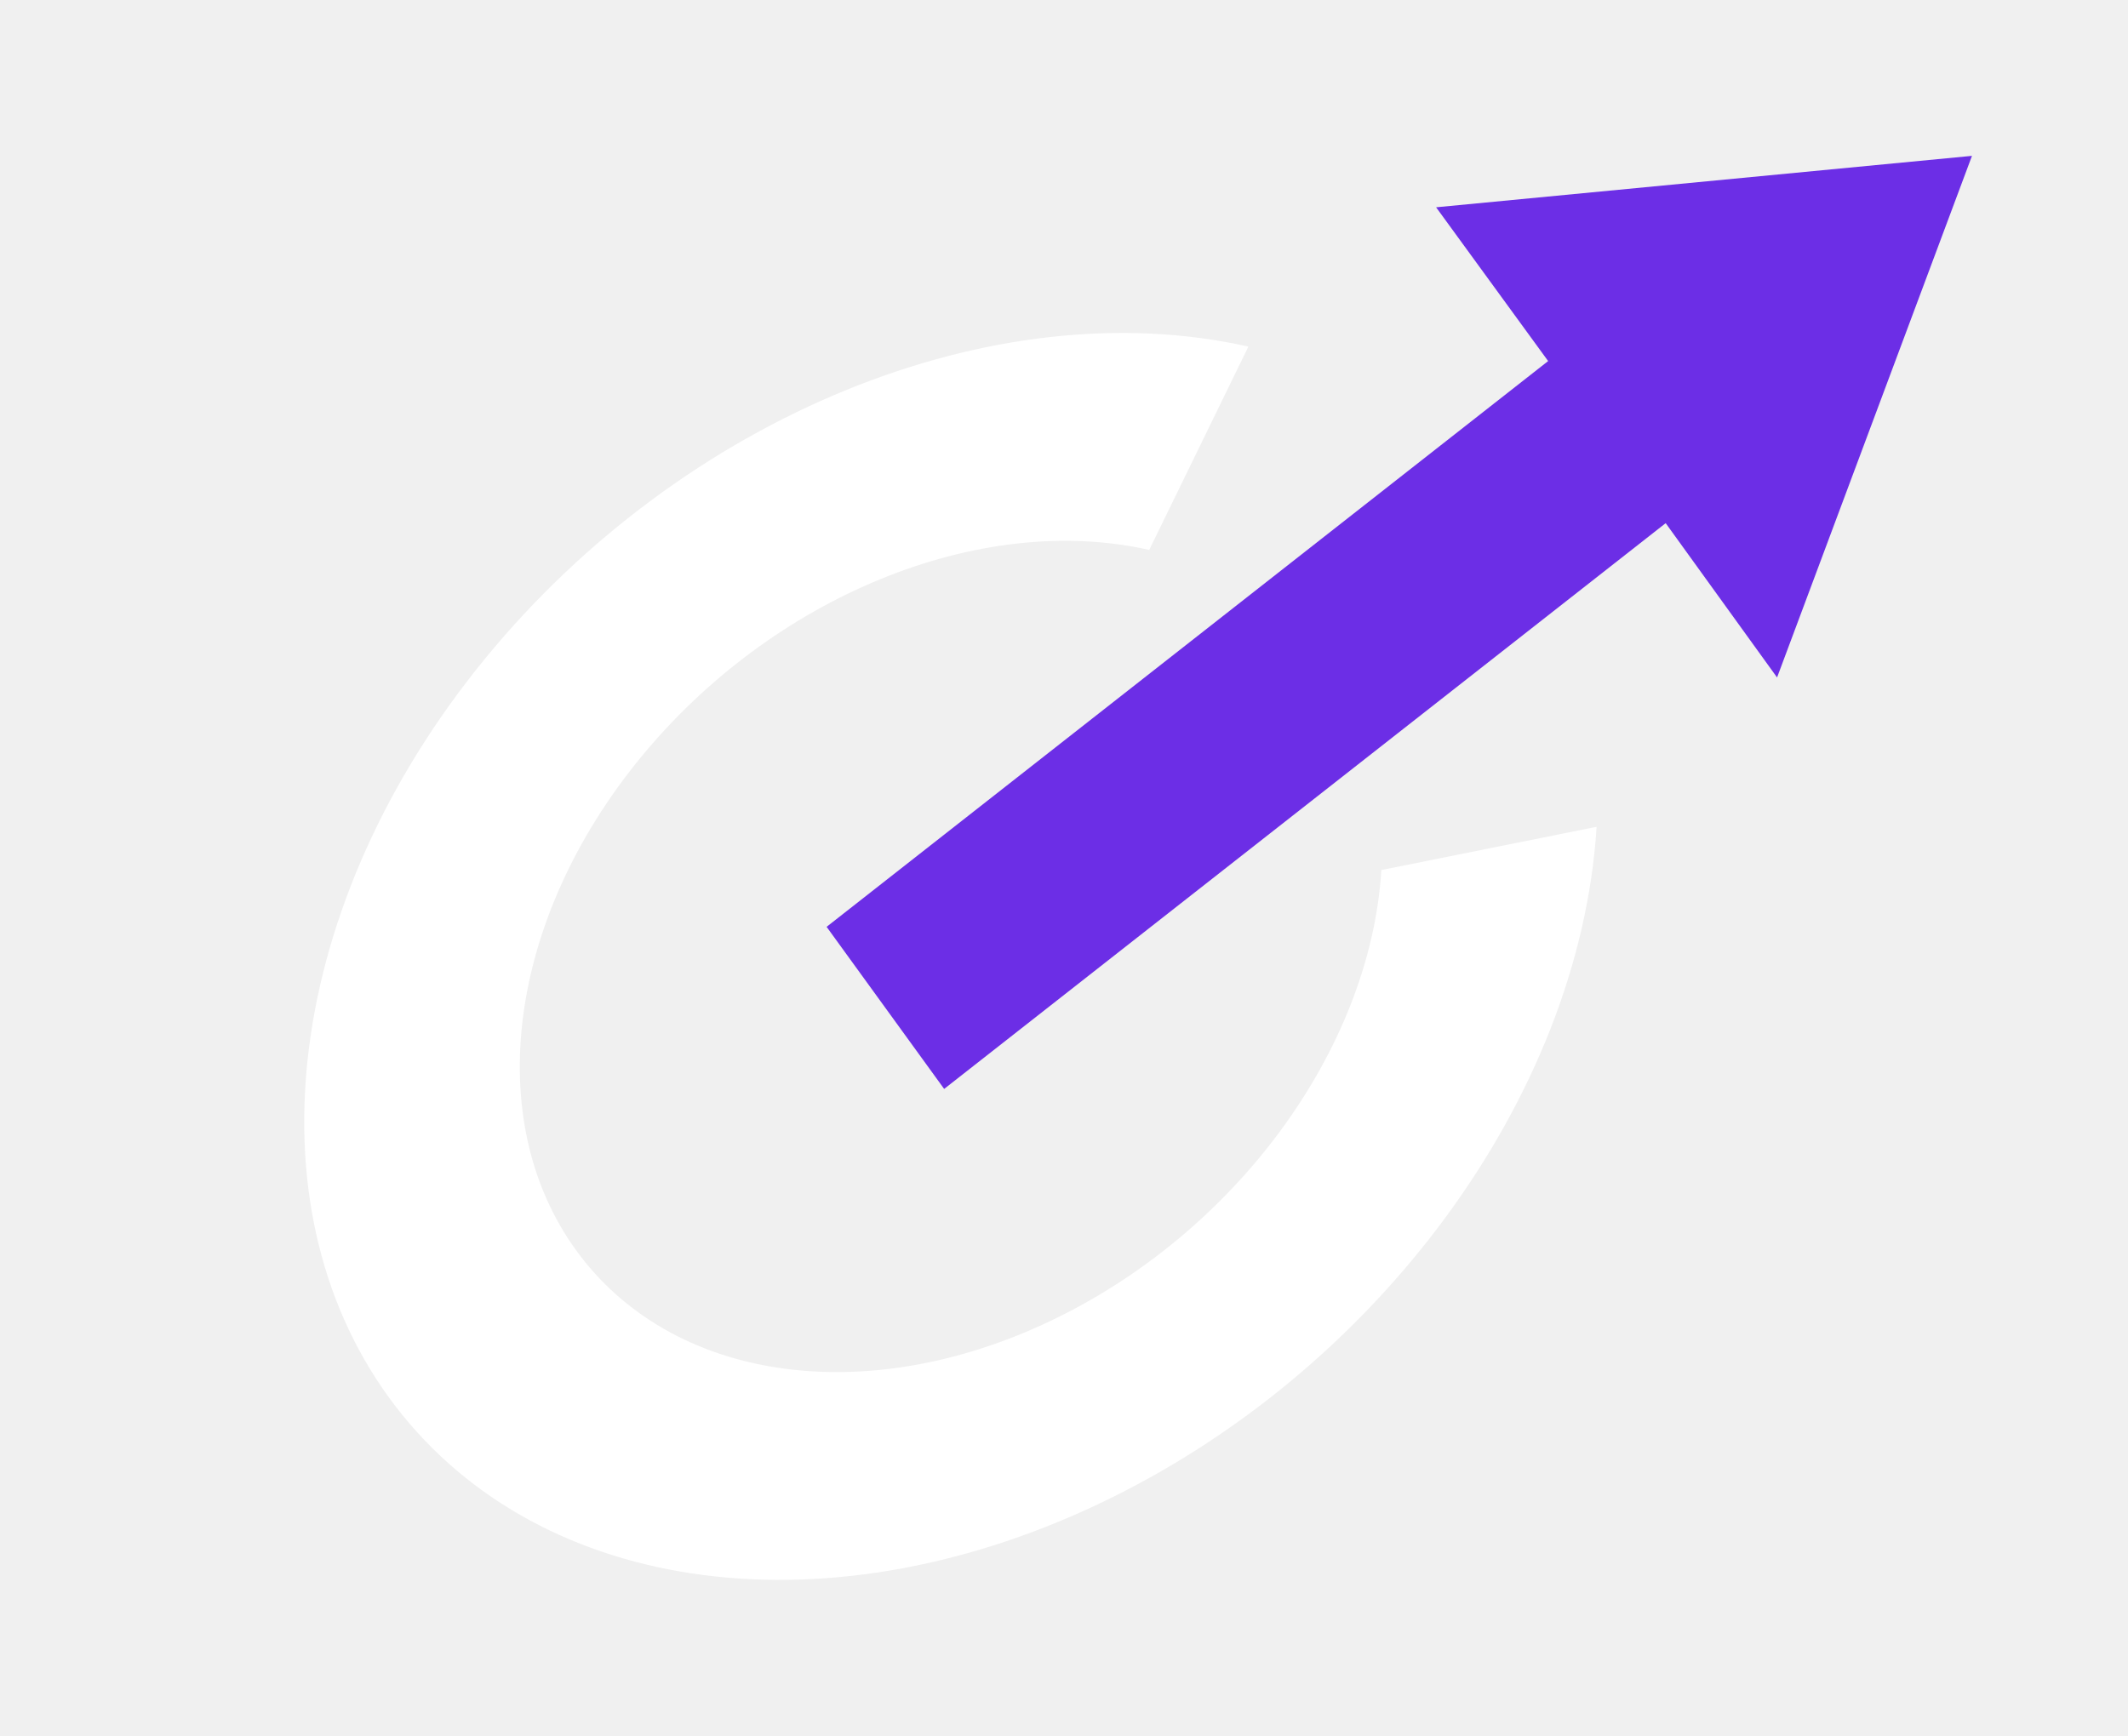
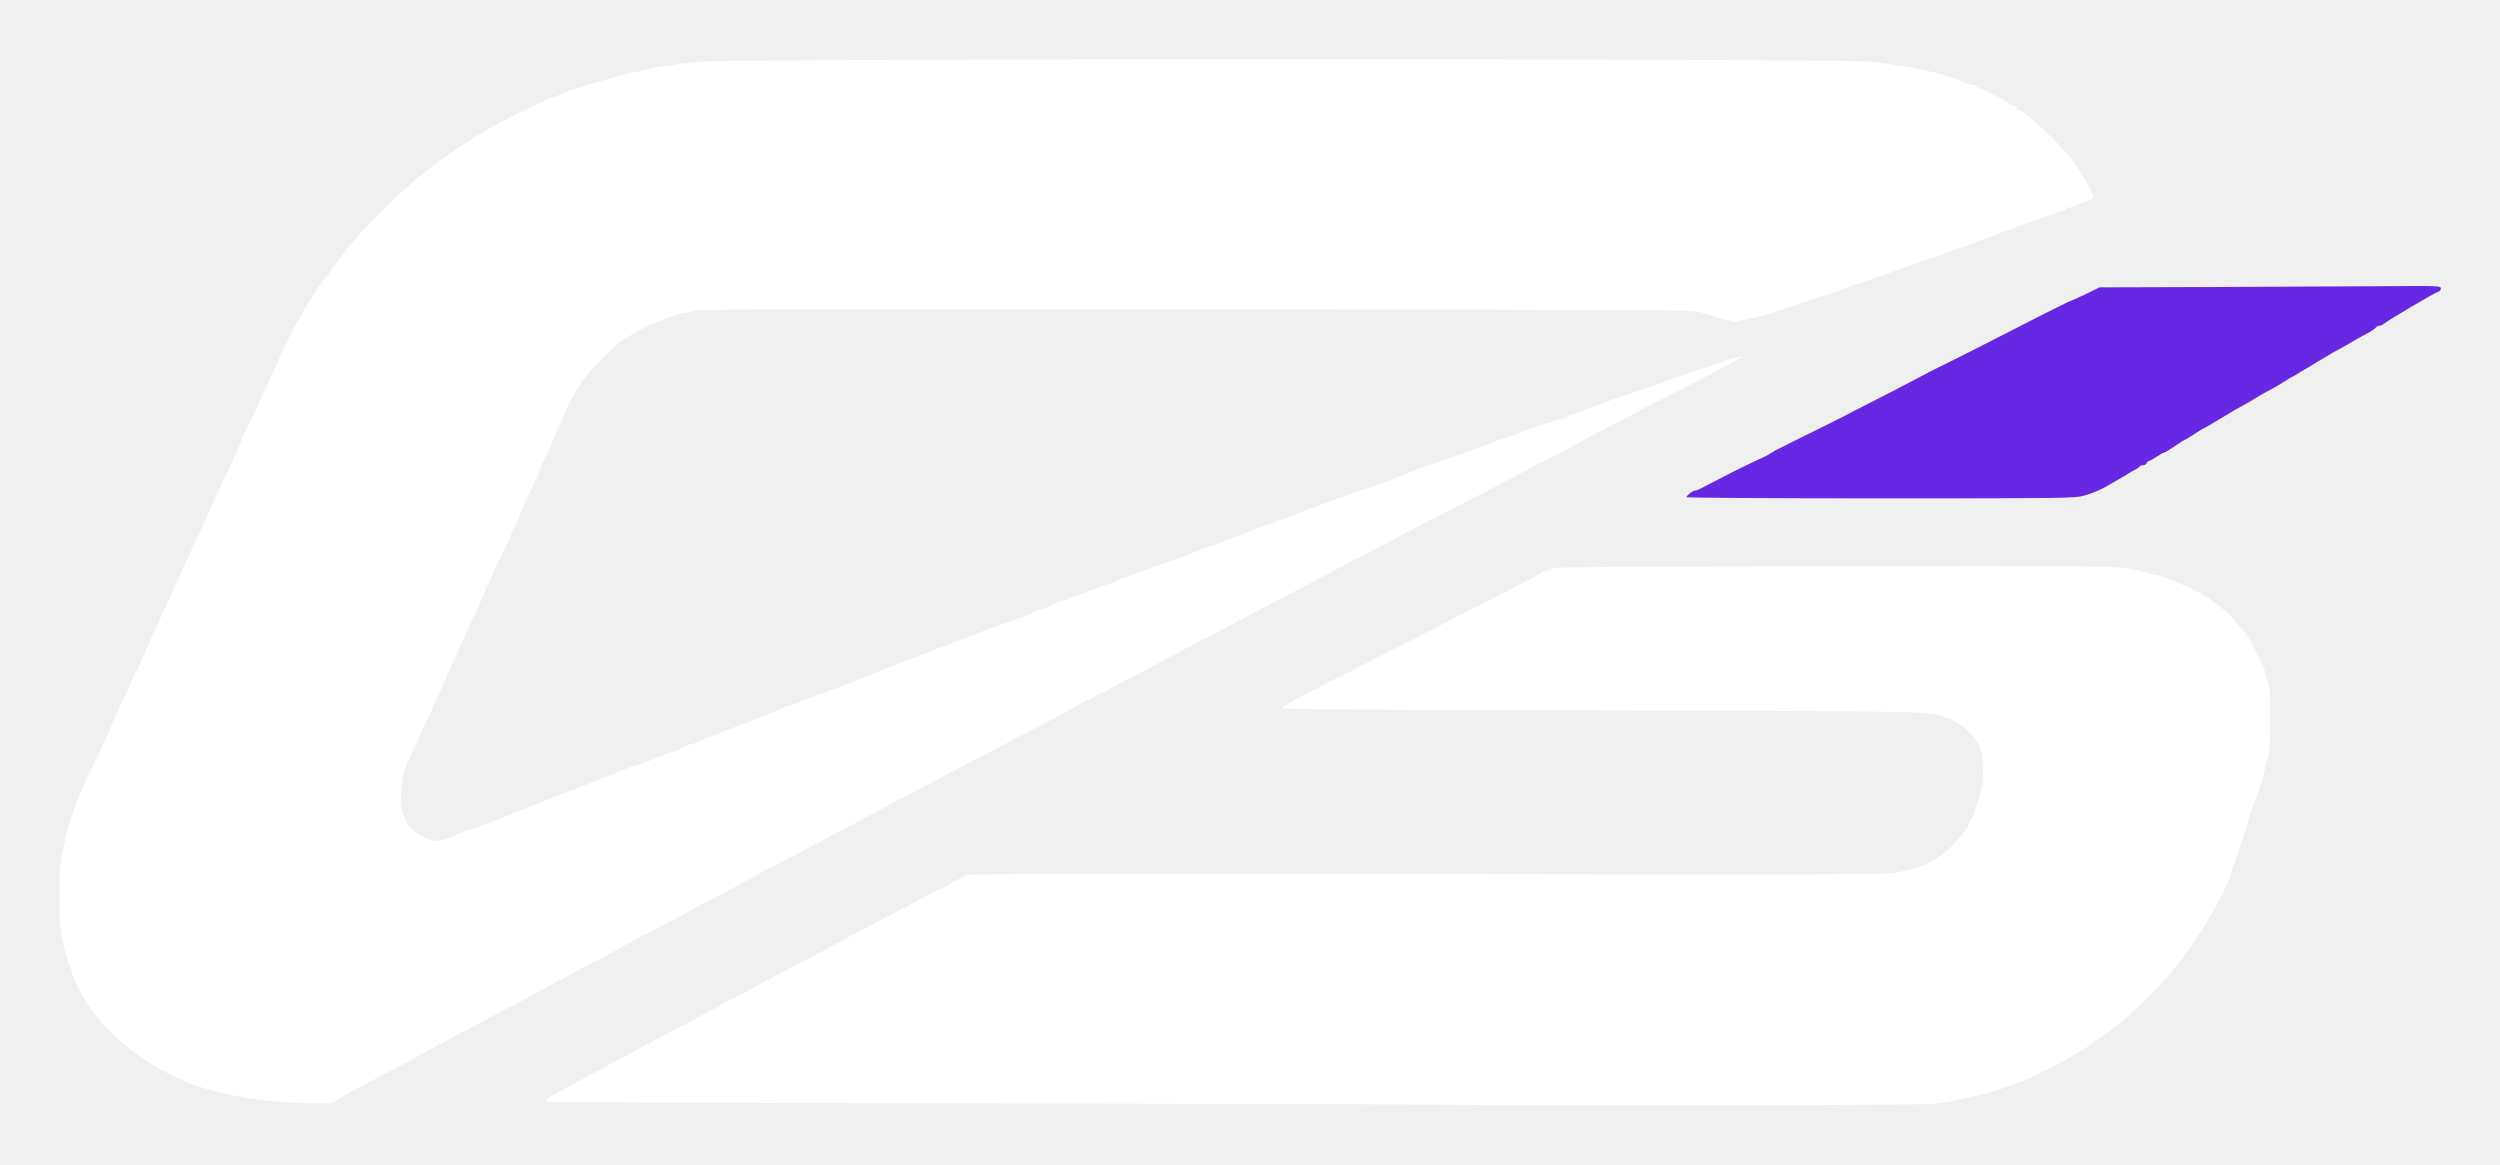
- <svg xmlns="http://www.w3.org/2000/svg" viewBox="-183.0 -184.1 409.5 334.1">
-   <g transform="matrix(1 0 -0.275 1 0 0)">
-     <path fill="#fff" d="M117.38,-24.95 A120.0,120.0 0 1 1 24.95,-117.38 L16.63,-78.25 A80.0,80.0 0 1 0 78.25,-16.63 Z" />
-     <path fill="#6c2ee6" d="M-25.5,-5.7 L5.7,25.5 L114.6,-83.4 L144.2,-53.7 L154.1,-154.1 L53.7,-144.2 L83.4,-114.6 Z" />
+ <svg xmlns="http://www.w3.org/2000/svg" viewBox="477.9 203.9 591.6 275.6">
+   <g fill-rule="evenodd">
+     <path fill="#fff" d="M817.33,465.32C804.78,465.19 752.38,465.05 700.90,464.99C645.49,464.93 607.23,464.77 607.12,464.59C606.89,464.21 607.70,463.58 609.83,462.48C610.75,462.01 612.35,461.15 613.39,460.56C616.31,458.92 617.58,458.23 621.00,456.42C622.74,455.50 625.07,454.26 626.17,453.65C630.41,451.32 632.29,450.32 635.83,448.49C637.85,447.45 640.40,446.11 641.50,445.50C642.60,444.89 644.25,444.01 645.17,443.53C646.08,443.06 647.73,442.15 648.83,441.51C649.93,440.87 651.06,440.26 651.33,440.15C651.61,440.04 652.06,439.81 652.33,439.64C652.61,439.47 653.06,439.24 653.33,439.14C653.61,439.04 654.06,438.82 654.33,438.66C654.91,438.32 657.30,437.02 660.17,435.47C661.27,434.88 664.27,433.32 666.83,432.01C669.40,430.70 672.40,429.11 673.50,428.48C674.60,427.84 676.25,426.94 677.17,426.47C678.08,426.00 679.73,425.13 680.83,424.52C681.93,423.92 684.48,422.56 686.50,421.51C688.52,420.46 691.97,418.65 694.17,417.49C698.08,415.43 700.33,414.29 701.33,413.87C701.61,413.75 702.28,413.36 702.83,413.00C703.38,412.64 704.06,412.25 704.33,412.15C704.61,412.04 705.06,411.81 705.33,411.64C705.61,411.47 706.21,411.17 706.67,410.97C707.27,410.70 737.56,410.64 815.50,410.76C918.21,410.91 923.66,410.89 926.83,410.32C931.92,409.41 934.29,408.45 937.77,405.90C940.01,404.26 944.00,399.56 944.00,398.56C944.00,398.30 944.22,397.89 944.50,397.67C944.78,397.44 945.00,397.01 945.00,396.72C945.00,396.43 945.21,395.58 945.46,394.84C947.13,389.95 947.15,389.85 947.12,386.00C947.09,382.87 946.96,381.89 946.40,380.67C945.03,377.70 941.76,374.80 938.50,373.68C934.08,372.17 937.06,372.23 857.03,372.03C800.97,371.88 781.52,371.74 781.43,371.45C781.36,371.24 782.40,370.52 783.73,369.84C785.07,369.16 787.52,367.87 789.17,366.98C790.82,366.08 792.39,365.26 792.67,365.15C792.94,365.04 793.39,364.82 793.67,364.65C793.94,364.49 794.84,364.05 795.67,363.68C796.49,363.31 797.39,362.87 797.67,362.69C798.17,362.38 800.89,360.98 815.50,353.54C819.90,351.30 826.02,348.15 829.11,346.55C832.19,344.95 835.00,343.50 835.36,343.32C837.00,342.50 837.47,342.26 839.90,340.99C841.33,340.24 842.64,339.49 842.82,339.31C842.99,339.14 843.35,339.00 843.62,339.00C843.89,339.00 844.36,338.78 844.66,338.50C845.14,338.07 853.44,338.00 911.69,337.92C974.40,337.84 978.36,337.87 981.50,338.44C983.33,338.76 985.53,339.25 986.38,339.52C987.23,339.78 988.16,340.00 988.45,340.00C988.74,340.00 989.47,340.21 990.07,340.47C990.67,340.73 992.37,341.43 993.83,342.03C995.30,342.63 996.74,343.32 997.03,343.56C997.32,343.80 997.78,344.00 998.07,344.00C998.35,344.00 998.77,344.22 999.00,344.50C999.23,344.77 999.56,345.00 999.73,345.00C1000.23,345.00 1005.20,348.89 1006.00,349.90C1006.40,350.41 1007.41,351.61 1008.24,352.57C1009.93,354.51 1010.11,354.79 1011.82,358.33C1012.49,359.71 1013.25,361.26 1013.52,361.78C1013.78,362.30 1014.00,362.99 1014.00,363.32C1014.00,363.65 1014.25,364.50 1014.56,365.21C1015.04,366.30 1015.12,367.69 1015.11,374.17C1015.10,379.46 1014.97,382.14 1014.69,382.83C1014.46,383.38 1014.15,384.51 1013.99,385.33C1013.58,387.47 1012.46,391.17 1011.51,393.50C1010.79,395.27 1010.27,396.81 1010.00,398.00C1009.85,398.64 1009.55,399.69 1009.32,400.33C1009.09,400.98 1008.72,402.02 1008.50,402.67C1008.28,403.31 1007.91,404.36 1007.68,405.00C1007.46,405.64 1007.16,406.62 1007.02,407.17C1006.88,407.73 1006.60,408.51 1006.39,408.90C1006.17,409.30 1006.00,409.86 1006.00,410.14C1006.00,410.62 1004.36,414.50 1003.66,415.67C1003.50,415.94 1002.98,416.92 1002.51,417.83C1002.04,418.75 1001.51,419.73 1001.34,420.00C1001.16,420.27 1000.37,421.62 999.57,423.00C998.30,425.20 995.90,428.64 993.06,432.33C989.40,437.07 982.69,443.69 977.70,447.47C975.87,448.86 974.27,450.00 974.15,450.00C974.03,450.00 973.36,450.45 972.67,451.00C971.97,451.55 971.33,452.00 971.24,452.00C971.15,452.00 970.20,452.58 969.12,453.30C966.49,455.05 958.00,459.29 955.68,460.02C955.21,460.16 954.01,460.60 953.00,461.00C950.89,461.82 948.42,462.58 946.50,463.00C945.77,463.16 944.57,463.44 943.83,463.63C941.71,464.16 938.37,464.76 935.67,465.10C932.59,465.48 848.79,465.64 817.33,465.32ZM543.50,464.64C542.58,464.49 540.86,464.28 539.67,464.17C535.27,463.77 526.92,461.87 523.17,460.41C512.85,456.39 503.70,449.34 498.60,441.48C496.99,438.99 495.00,434.96 495.00,434.19C495.00,433.93 494.79,433.30 494.53,432.78C494.28,432.26 493.84,431.01 493.55,430.00C492.18,425.09 491.99,423.49 491.94,416.33C491.89,409.15 491.99,408.24 493.39,402.33C493.59,401.51 493.87,400.31 494.02,399.67C494.17,399.02 494.73,397.30 495.26,395.83C496.89,391.34 497.10,390.88 503.04,378.49C503.57,377.39 504.00,376.38 504.00,376.24C504.00,376.10 504.47,374.98 505.05,373.74C505.62,372.51 506.52,370.56 507.05,369.42C507.57,368.27 508.46,366.32 509.03,365.08C509.59,363.85 510.20,362.61 510.36,362.33C510.53,362.06 510.76,361.61 510.87,361.33C510.98,361.06 511.27,360.38 511.51,359.83C511.76,359.28 512.36,357.93 512.85,356.83C514.14,353.90 514.95,352.10 516.08,349.67C518.53,344.39 519.71,341.78 520.54,339.83C520.77,339.28 521.78,337.11 522.78,335.00C523.77,332.89 524.92,330.42 525.33,329.50C525.74,328.58 526.52,326.86 527.06,325.67C527.61,324.48 528.25,323.05 528.49,322.50C529.52,320.14 531.08,316.80 531.36,316.33C531.53,316.06 531.75,315.61 531.86,315.33C532.06,314.78 532.44,313.94 533.97,310.58C534.54,309.34 535.00,308.26 535.00,308.17C535.00,307.93 536.97,303.61 537.36,303.00C537.53,302.73 537.76,302.27 537.88,302.00C537.99,301.73 538.76,300.07 539.58,298.33C540.41,296.59 541.52,294.19 542.06,293.00C542.60,291.81 543.26,290.41 543.52,289.89C543.78,289.37 544.00,288.80 544.00,288.62C544.00,288.20 547.15,281.81 548.01,280.50C548.36,279.95 548.81,279.20 549.00,278.83C550.24,276.43 554.50,269.81 555.02,269.49C555.20,269.38 555.84,268.51 556.45,267.56C557.06,266.60 557.78,265.60 558.05,265.33C558.31,265.06 558.99,264.16 559.56,263.33C561.28,260.82 570.44,251.39 574.46,247.98C574.99,247.53 575.67,246.93 575.96,246.65C576.26,246.36 577.17,245.62 578.00,245.01C578.83,244.39 579.65,243.72 579.84,243.53C580.02,243.33 580.92,242.65 581.84,242.02C584.81,239.96 590.74,236.00 590.84,236.00C590.90,236.00 591.74,235.48 592.71,234.84C595.07,233.28 607.79,227.00 608.58,227.00C608.78,227.00 609.37,226.79 609.89,226.53C611.64,225.66 613.35,225.00 613.83,225.00C614.10,225.00 614.80,224.79 615.41,224.54C616.44,224.10 617.87,223.67 622.25,222.48C623.30,222.19 624.86,221.74 625.71,221.48C626.56,221.21 627.52,221.00 627.85,221.00C628.17,221.00 629.20,220.79 630.14,220.53C632.52,219.86 637.31,219.12 643.17,218.51C650.64,217.74 913.73,217.73 920.46,218.50C925.38,219.07 930.43,219.85 932.67,220.39C933.49,220.59 934.77,220.86 935.50,220.98C936.23,221.11 937.16,221.39 937.56,221.61C937.96,221.82 938.59,222.00 938.97,222.00C939.62,222.00 941.17,222.57 943.11,223.53C943.63,223.79 944.31,224.00 944.63,224.00C944.94,224.00 945.34,224.13 945.52,224.30C945.69,224.46 946.66,224.94 947.67,225.37C948.67,225.79 950.60,226.78 951.94,227.57C953.29,228.35 954.51,229.00 954.66,229.00C954.81,229.00 955.02,229.23 955.12,229.50C955.23,229.77 955.48,230.00 955.68,230.00C957.14,230.00 966.65,239.16 969.17,243.00C970.72,245.35 971.17,246.11 972.71,249.00C973.58,250.62 973.53,250.76 971.75,251.43C970.88,251.76 969.74,252.25 969.22,252.52C968.70,252.78 968.00,253.00 967.66,253.00C967.32,253.00 966.96,253.13 966.85,253.30C966.75,253.46 965.47,253.98 964.01,254.46C962.55,254.93 961.09,255.45 960.76,255.61C959.95,256.02 958.07,256.67 956.74,257.00C956.14,257.15 955.46,257.41 955.24,257.59C955.02,257.77 954.46,257.99 954.00,258.09C953.54,258.19 952.34,258.59 951.33,258.99C950.33,259.39 949.12,259.84 948.67,260.00C948.21,260.16 947.01,260.60 946.00,260.99C942.74,262.25 941.52,262.70 940.50,263.01C939.95,263.18 939.20,263.45 938.83,263.61C937.86,264.03 935.98,264.68 934.83,265.00C933.39,265.40 931.60,266.04 930.84,266.43C930.47,266.62 929.72,266.89 929.17,267.02C928.62,267.16 927.34,267.60 926.33,268.00C925.33,268.40 924.05,268.85 923.50,269.00C922.95,269.15 921.67,269.60 920.67,270.00C919.66,270.40 918.38,270.85 917.83,271.00C916.60,271.34 914.83,271.95 913.50,272.49C911.87,273.15 910.24,273.71 909.00,274.02C908.36,274.18 907.01,274.63 906.00,275.02C904.99,275.41 903.64,275.86 903.00,276.02C902.36,276.18 901.01,276.63 900.00,277.01C897.60,277.92 895.55,278.51 891.60,279.39L888.36,280.11 L885.10,279.22C883.30,278.73 881.08,278.07 880.17,277.76C878.61,277.23 870.81,277.18 761.00,277.09C656.69,277.00 643.32,277.05 641.94,277.49C641.08,277.77 640.10,278.00 639.77,278.00C638.11,277.99 630.42,281.14 627.50,283.02C626.95,283.37 626.27,283.76 626.00,283.89C623.84,284.91 616.55,292.36 614.88,295.27C614.67,295.63 613.94,296.90 613.25,298.08C612.56,299.26 612.00,300.39 612.00,300.59C612.00,300.79 611.75,301.45 611.44,302.06C610.63,303.67 610.58,303.80 608.50,308.69C607.45,311.15 606.46,313.31 606.30,313.48C606.13,313.66 606.00,314.00 606.00,314.24C606.00,314.65 604.29,318.56 603.63,319.67C603.46,319.94 603.24,320.39 603.12,320.67C603.01,320.94 602.58,321.92 602.16,322.83C601.75,323.75 601.08,325.33 600.68,326.33C600.27,327.34 599.81,328.39 599.64,328.67C599.47,328.94 599.25,329.39 599.14,329.67C598.66,330.98 597.06,334.60 596.64,335.33C595.95,336.57 593.90,340.96 592.54,344.17C590.74,348.39 590.00,350.05 589.63,350.67C589.46,350.94 589.24,351.39 589.13,351.67C589.02,351.94 588.48,353.14 587.93,354.33C586.73,356.93 586.05,358.44 585.39,360.00C585.12,360.64 584.77,361.39 584.62,361.67C584.46,361.94 584.25,362.39 584.14,362.67C584.04,362.94 583.73,363.69 583.45,364.33C583.16,364.98 582.74,365.95 582.51,366.50C582.27,367.05 581.62,368.48 581.07,369.67C580.02,371.90 578.65,374.90 576.93,378.67C576.39,379.86 575.53,381.73 575.03,382.83C573.57,386.00 573.27,387.00 572.96,389.67C572.21,396.09 573.74,399.76 578.11,401.99C580.91,403.43 581.73,403.32 588.09,400.55C588.79,400.25 589.62,400.00 589.95,400.00C590.27,400.00 590.83,399.78 591.19,399.51C591.54,399.24 592.14,399.02 592.52,399.01C592.90,399.00 593.50,398.78 593.85,398.51C594.21,398.24 594.75,398.02 595.06,398.01C595.36,398.00 596.04,397.79 596.56,397.53C597.08,397.27 598.17,396.80 599.00,396.50C599.83,396.19 600.95,395.75 601.50,395.51C602.05,395.28 603.17,394.82 604.00,394.50C604.83,394.18 605.95,393.72 606.50,393.49C607.05,393.25 608.10,392.84 608.83,392.57C610.22,392.06 611.98,391.39 614.42,390.46C615.20,390.16 616.28,389.72 616.83,389.49C617.38,389.25 618.51,388.81 619.33,388.50C620.16,388.19 621.28,387.75 621.83,387.51C622.38,387.28 623.51,386.82 624.33,386.51C625.16,386.19 626.33,385.72 626.93,385.47C627.53,385.21 628.29,385.00 628.61,385.00C628.94,385.00 629.50,384.78 629.85,384.51C630.21,384.24 630.80,384.01 631.17,384.00C631.53,383.99 632.12,383.76 632.48,383.49C632.84,383.22 633.44,383.00 633.81,382.99C634.19,382.98 634.79,382.76 635.15,382.49C635.50,382.22 636.08,382.00 636.43,382.00C636.78,382.00 637.46,381.80 637.95,381.56C638.44,381.31 639.33,380.86 639.94,380.56C640.55,380.25 641.25,380.00 641.50,380.00C641.75,380.00 642.37,379.79 642.89,379.53C643.41,379.27 644.51,378.80 645.33,378.48C646.16,378.17 647.28,377.72 647.83,377.49C648.38,377.25 649.43,376.84 650.17,376.57C652.76,375.61 654.51,374.93 655.50,374.51C656.53,374.07 658.29,373.39 660.75,372.47C661.53,372.18 662.59,371.73 663.11,371.47C663.63,371.21 664.21,371.00 664.39,371.00C664.58,371.00 665.21,370.80 665.78,370.55C666.36,370.30 667.51,369.83 668.33,369.51C669.16,369.19 670.33,368.72 670.93,368.47C671.53,368.21 672.29,368.00 672.61,368.00C672.94,368.00 673.50,367.78 673.85,367.51C674.21,367.24 674.75,367.02 675.06,367.01C675.36,367.00 676.04,366.79 676.56,366.53C677.08,366.27 678.17,365.80 679.00,365.50C679.83,365.19 680.95,364.75 681.50,364.51C682.05,364.28 683.10,363.85 683.83,363.57C685.70,362.86 688.71,361.68 689.50,361.36C689.87,361.20 690.77,360.85 691.50,360.58C692.23,360.30 693.47,359.83 694.25,359.54C695.03,359.24 696.30,358.76 697.08,358.47C697.86,358.18 698.92,357.73 699.44,357.47C699.96,357.21 700.59,357.00 700.83,357.00C701.08,357.00 701.70,356.79 702.22,356.53C702.74,356.27 703.80,355.82 704.58,355.53C708.04,354.24 708.89,353.91 709.83,353.50C710.38,353.26 711.13,352.98 711.50,352.89C711.87,352.80 712.99,352.40 714.00,352.00C715.01,351.60 716.28,351.16 716.84,351.02C717.39,350.89 718.14,350.61 718.50,350.42C718.87,350.23 719.84,349.82 720.67,349.51C721.49,349.20 722.59,348.73 723.11,348.47C723.63,348.21 724.28,348.00 724.56,348.00C724.84,348.00 725.46,347.80 725.95,347.56C726.44,347.31 727.33,346.86 727.94,346.56C728.55,346.25 729.31,346.00 729.62,346.00C729.93,346.00 730.48,345.80 730.84,345.55C731.20,345.30 731.88,345.02 732.33,344.92C732.79,344.82 733.99,344.41 735.00,344.02C738.57,342.62 739.51,342.28 740.59,342.01C741.19,341.86 741.87,341.59 742.09,341.41C742.32,341.24 742.80,341.01 743.17,340.91C743.53,340.81 744.66,340.40 745.67,340.00C746.67,339.61 747.88,339.15 748.33,338.99C748.79,338.83 750.67,338.16 752.50,337.49C754.33,336.83 756.13,336.21 756.50,336.11C756.87,336.02 757.62,335.74 758.17,335.50C758.72,335.26 759.84,334.81 760.67,334.50C761.49,334.19 762.66,333.72 763.26,333.47C763.86,333.21 764.56,333.00 764.82,333.00C765.07,333.00 765.70,332.79 766.22,332.53C766.74,332.27 767.80,331.82 768.58,331.53C769.36,331.24 770.56,330.79 771.25,330.54C773.63,329.66 775.51,328.93 776.59,328.47C777.20,328.21 777.96,328.00 778.28,328.00C778.61,328.00 779.16,327.78 779.52,327.51C779.88,327.24 780.44,327.02 780.78,327.01C781.12,327.00 781.80,326.79 782.28,326.54C782.77,326.28 783.84,325.82 784.67,325.50C785.49,325.19 786.66,324.72 787.26,324.47C787.86,324.21 788.64,324.00 788.99,324.00C789.34,324.00 789.71,323.87 789.81,323.70C789.91,323.54 791.16,323.02 792.58,322.55C794.00,322.08 795.99,321.38 797.00,320.99C798.01,320.60 799.28,320.15 799.83,320.00C800.38,319.85 801.66,319.40 802.67,319.00C803.67,318.60 804.80,318.20 805.17,318.11C805.53,318.02 806.28,317.74 806.83,317.50C807.38,317.26 808.47,316.82 809.25,316.53C812.76,315.22 813.57,314.90 814.59,314.47C815.20,314.21 815.85,314.00 816.04,314.00C816.24,314.00 816.87,313.79 817.45,313.53C818.03,313.28 818.80,312.99 819.17,312.89C820.06,312.65 825.05,310.88 827.33,309.99C828.34,309.60 829.69,309.13 830.33,308.94C830.97,308.75 831.65,308.48 831.83,308.34C832.02,308.20 832.54,308.01 833.00,307.91C833.46,307.81 834.66,307.41 835.67,307.02C839.19,305.64 840.17,305.29 841.17,305.03C841.73,304.89 842.51,304.60 842.90,304.39C843.30,304.17 843.90,304.00 844.23,304.00C844.56,304.00 845.26,303.77 845.79,303.50C846.31,303.22 847.00,303.00 847.30,303.00C847.61,303.00 848.01,302.86 848.18,302.70C848.36,302.53 849.03,302.24 849.67,302.06C850.31,301.87 851.66,301.40 852.67,301.00C853.67,300.61 854.88,300.16 855.33,300.00C855.79,299.84 856.99,299.39 858.00,299.00C859.01,298.60 860.28,298.15 860.83,298.00C861.92,297.70 863.68,297.10 865.00,296.58C865.46,296.40 866.28,296.13 866.83,295.98C867.38,295.83 868.43,295.48 869.17,295.21C869.90,294.93 871.33,294.38 872.33,294.00C873.34,293.62 875.07,293.01 876.17,292.64C877.27,292.28 878.62,291.83 879.17,291.63C879.72,291.43 880.62,291.15 881.17,291.00C881.72,290.85 882.99,290.40 884.00,290.00C886.08,289.18 887.71,288.69 889.17,288.45L890.17,288.28 L889.00,289.03C887.76,289.83 884.02,291.80 874.83,296.49C871.72,298.08 868.94,299.51 868.67,299.67C868.39,299.82 867.94,300.04 867.67,300.15C867.39,300.26 866.27,300.85 865.17,301.47C864.07,302.09 861.37,303.51 859.17,304.64C856.97,305.76 853.97,307.34 852.50,308.14C851.03,308.95 849.08,310.00 848.17,310.48C847.25,310.96 846.28,311.48 846.00,311.65C845.72,311.82 844.38,312.50 843.00,313.17C841.62,313.85 839.15,315.12 837.50,316.01C835.85,316.89 833.75,318.01 832.83,318.48C831.92,318.96 830.87,319.52 830.50,319.73C830.13,319.93 829.61,320.23 829.33,320.39C829.06,320.54 828.61,320.76 828.33,320.86C828.06,320.96 827.61,321.19 827.33,321.36C827.06,321.53 826.61,321.76 826.33,321.86C826.06,321.96 825.61,322.18 825.33,322.34C825.06,322.50 823.63,323.25 822.17,324.00C820.70,324.75 819.24,325.51 818.92,325.69C818.60,325.86 818.07,326.14 817.75,326.32C817.43,326.49 815.52,327.47 813.50,328.49C811.48,329.52 808.93,330.86 807.83,331.48C806.73,332.10 803.28,333.90 800.17,335.48C797.05,337.07 793.60,338.87 792.50,339.49C790.46,340.63 786.50,342.72 783.50,344.23C782.58,344.69 781.61,345.19 781.33,345.35C781.06,345.51 780.08,346.03 779.17,346.50C778.25,346.98 776.60,347.87 775.50,348.48C774.40,349.10 770.95,350.90 767.83,352.50C764.72,354.09 761.27,355.88 760.17,356.47C759.07,357.06 756.52,358.42 754.50,359.50C752.48,360.57 749.93,361.94 748.83,362.55C747.73,363.16 746.61,363.74 746.33,363.85C746.06,363.96 745.61,364.18 745.33,364.34C745.06,364.51 744.08,365.02 743.17,365.49C741.56,366.32 740.99,366.62 739.75,367.34C739.43,367.52 738.94,367.76 738.67,367.86C738.39,367.96 737.94,368.18 737.67,368.34C737.39,368.50 735.97,369.24 734.50,369.99C733.03,370.74 730.93,371.86 729.83,372.49C728.73,373.12 727.08,374.02 726.17,374.50C724.40,375.41 723.70,375.79 722.75,376.34C722.43,376.52 721.94,376.76 721.67,376.86C721.39,376.96 720.94,377.18 720.67,377.34C720.39,377.51 719.42,378.02 718.50,378.49C717.58,378.96 716.61,379.48 716.33,379.65C716.06,379.82 715.61,380.04 715.33,380.16C715.06,380.27 713.93,380.87 712.83,381.48C711.73,382.10 709.18,383.45 707.17,384.47C705.15,385.50 701.70,387.31 699.50,388.50C697.30,389.68 693.85,391.49 691.83,392.52C689.82,393.55 687.72,394.66 687.17,395.00C686.62,395.33 684.52,396.46 682.50,397.50C679.09,399.26 673.93,402.01 672.00,403.09C671.54,403.34 669.09,404.64 666.54,405.97C664.00,407.29 661.67,408.51 661.38,408.67C661.08,408.82 660.61,409.04 660.33,409.15C660.06,409.26 658.93,409.86 657.83,410.49C656.73,411.12 655.53,411.80 655.17,412.00C654.80,412.19 653.15,413.08 651.50,413.98C649.85,414.87 646.85,416.45 644.83,417.49C642.82,418.53 640.72,419.66 640.17,419.99C639.62,420.33 637.44,421.49 635.33,422.57C630.09,425.27 624.74,428.11 623.33,428.95C622.69,429.33 620.97,430.26 619.50,431.01C618.03,431.77 615.48,433.12 613.83,434.00C612.18,434.89 610.38,435.85 609.83,436.13C609.28,436.41 607.63,437.32 606.17,438.15C604.70,438.98 602.30,440.26 600.83,441.01C597.71,442.60 597.39,442.77 596.50,443.27C596.13,443.47 595.08,444.03 594.17,444.50C593.25,444.98 591.60,445.88 590.50,446.50C589.40,447.13 588.31,447.72 588.08,447.82C587.85,447.92 587.48,448.08 587.25,448.17C587.02,448.27 585.93,448.85 584.83,449.47C583.73,450.09 581.63,451.22 580.17,451.98C578.70,452.74 577.05,453.64 576.50,453.99C575.95,454.33 573.85,455.47 571.83,456.51C569.82,457.55 566.82,459.13 565.17,460.02C563.52,460.92 561.94,461.76 561.67,461.89C561.39,462.02 560.07,462.78 558.74,463.57L556.31,465.00 L550.74,464.96C547.67,464.93 544.42,464.79 543.50,464.64Z" />
+     <path fill="#6827e2" d="M877.00,321.55C877.00,321.15 878.42,320.02 878.95,320.01C879.34,320.00 880.01,319.70 882.00,318.64C882.28,318.49 883.70,317.76 885.17,317.01C886.63,316.26 888.06,315.53 888.33,315.38C888.99,315.02 895.02,312.13 895.67,311.87C895.94,311.75 896.62,311.36 897.17,311.00C897.72,310.64 898.39,310.25 898.67,310.15C898.94,310.04 899.39,309.82 899.67,309.66C899.94,309.51 901.29,308.82 902.67,308.15C907.09,305.98 913.82,302.64 914.42,302.31C915.57,301.69 916.25,301.34 921.83,298.50C924.95,296.91 929.30,294.65 931.50,293.48C933.70,292.30 935.72,291.25 936.00,291.14C936.80,290.81 946.81,285.77 953.24,282.45C961.23,278.33 967.89,275.00 968.14,275.00C968.25,275.00 969.79,274.30 971.55,273.45L974.75,271.90 L1000.79,271.82C1015.12,271.77 1033.28,271.69 1041.17,271.63C1055.22,271.52 1055.50,271.53 1055.50,272.17C1055.50,272.55 1055.23,272.88 1054.86,272.95C1054.21,273.07 1042.92,279.73 1041.97,280.55C1041.68,280.80 1041.20,281.00 1040.91,281.00C1040.61,281.00 1040.25,281.19 1040.10,281.42C1039.95,281.65 1039.31,282.11 1038.67,282.46C1036.78,283.46 1035.28,284.31 1033.50,285.37C1032.58,285.92 1031.38,286.59 1030.83,286.86C1030.28,287.13 1029.38,287.65 1028.83,288.01C1028.28,288.36 1027.53,288.81 1027.17,289.00C1026.80,289.19 1026.05,289.64 1025.50,290.00C1024.95,290.36 1024.20,290.81 1023.83,291.00C1023.47,291.19 1022.72,291.64 1022.17,292.00C1021.62,292.36 1020.94,292.76 1020.67,292.89C1020.39,293.01 1019.57,293.50 1018.83,293.97C1016.99,295.15 1016.41,295.48 1014.50,296.48C1013.58,296.96 1012.38,297.65 1011.83,298.01C1011.28,298.36 1010.53,298.82 1010.17,299.01C1008.36,299.97 1005.42,301.67 1002.93,303.20C1001.41,304.13 999.94,305.00 999.67,305.13C999.10,305.39 998.42,305.80 996.42,307.09C995.65,307.59 994.94,308.00 994.86,308.00C994.78,308.00 993.72,308.68 992.52,309.50C991.31,310.32 990.19,311.00 990.01,311.00C989.84,311.00 989.03,311.45 988.22,312.00C987.40,312.55 986.59,313.00 986.40,313.00C986.22,313.00 985.98,313.23 985.88,313.50C985.77,313.77 985.39,314.00 985.03,314.00C984.67,314.00 984.27,314.16 984.15,314.35C984.03,314.55 983.61,314.85 983.22,315.03C982.82,315.20 982.05,315.64 981.50,316.00C980.95,316.36 980.20,316.81 979.83,317.00C979.47,317.19 978.42,317.80 977.50,318.35C975.23,319.73 973.47,320.49 970.96,321.22C968.94,321.80 966.52,321.83 922.92,321.83C897.66,321.83 877.00,321.71 877.00,321.55Z" />
  </g>
</svg>
